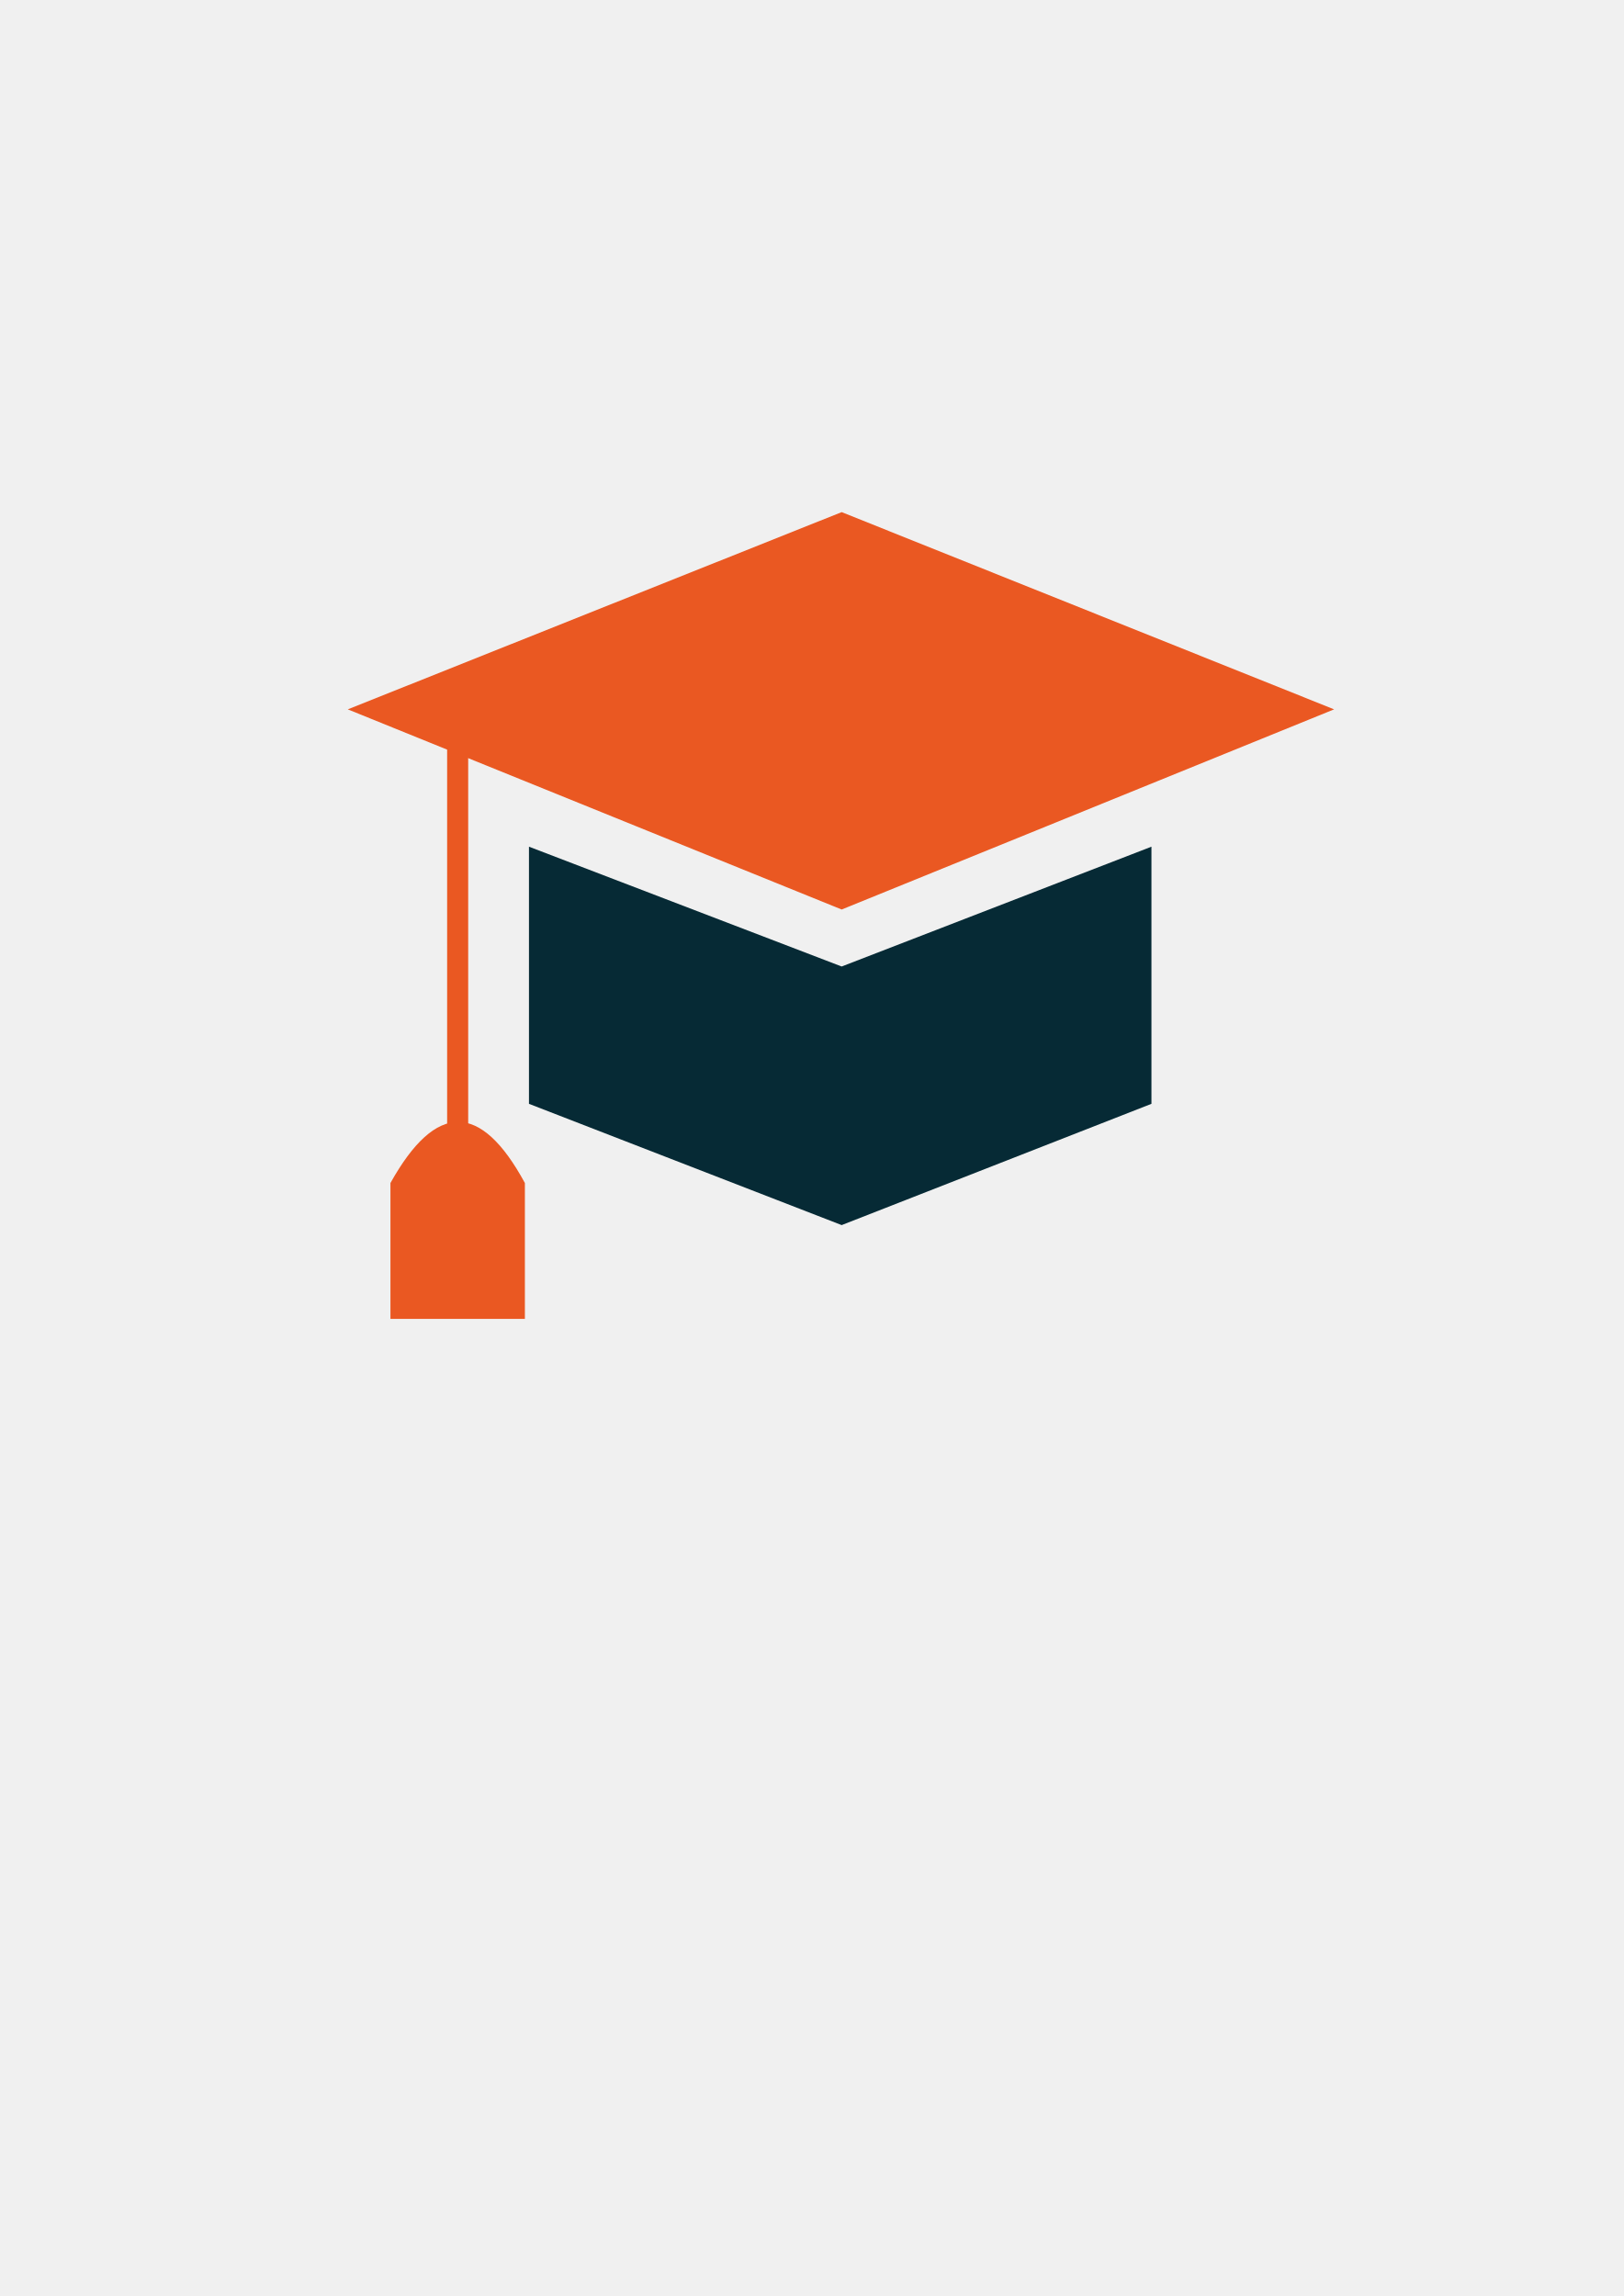
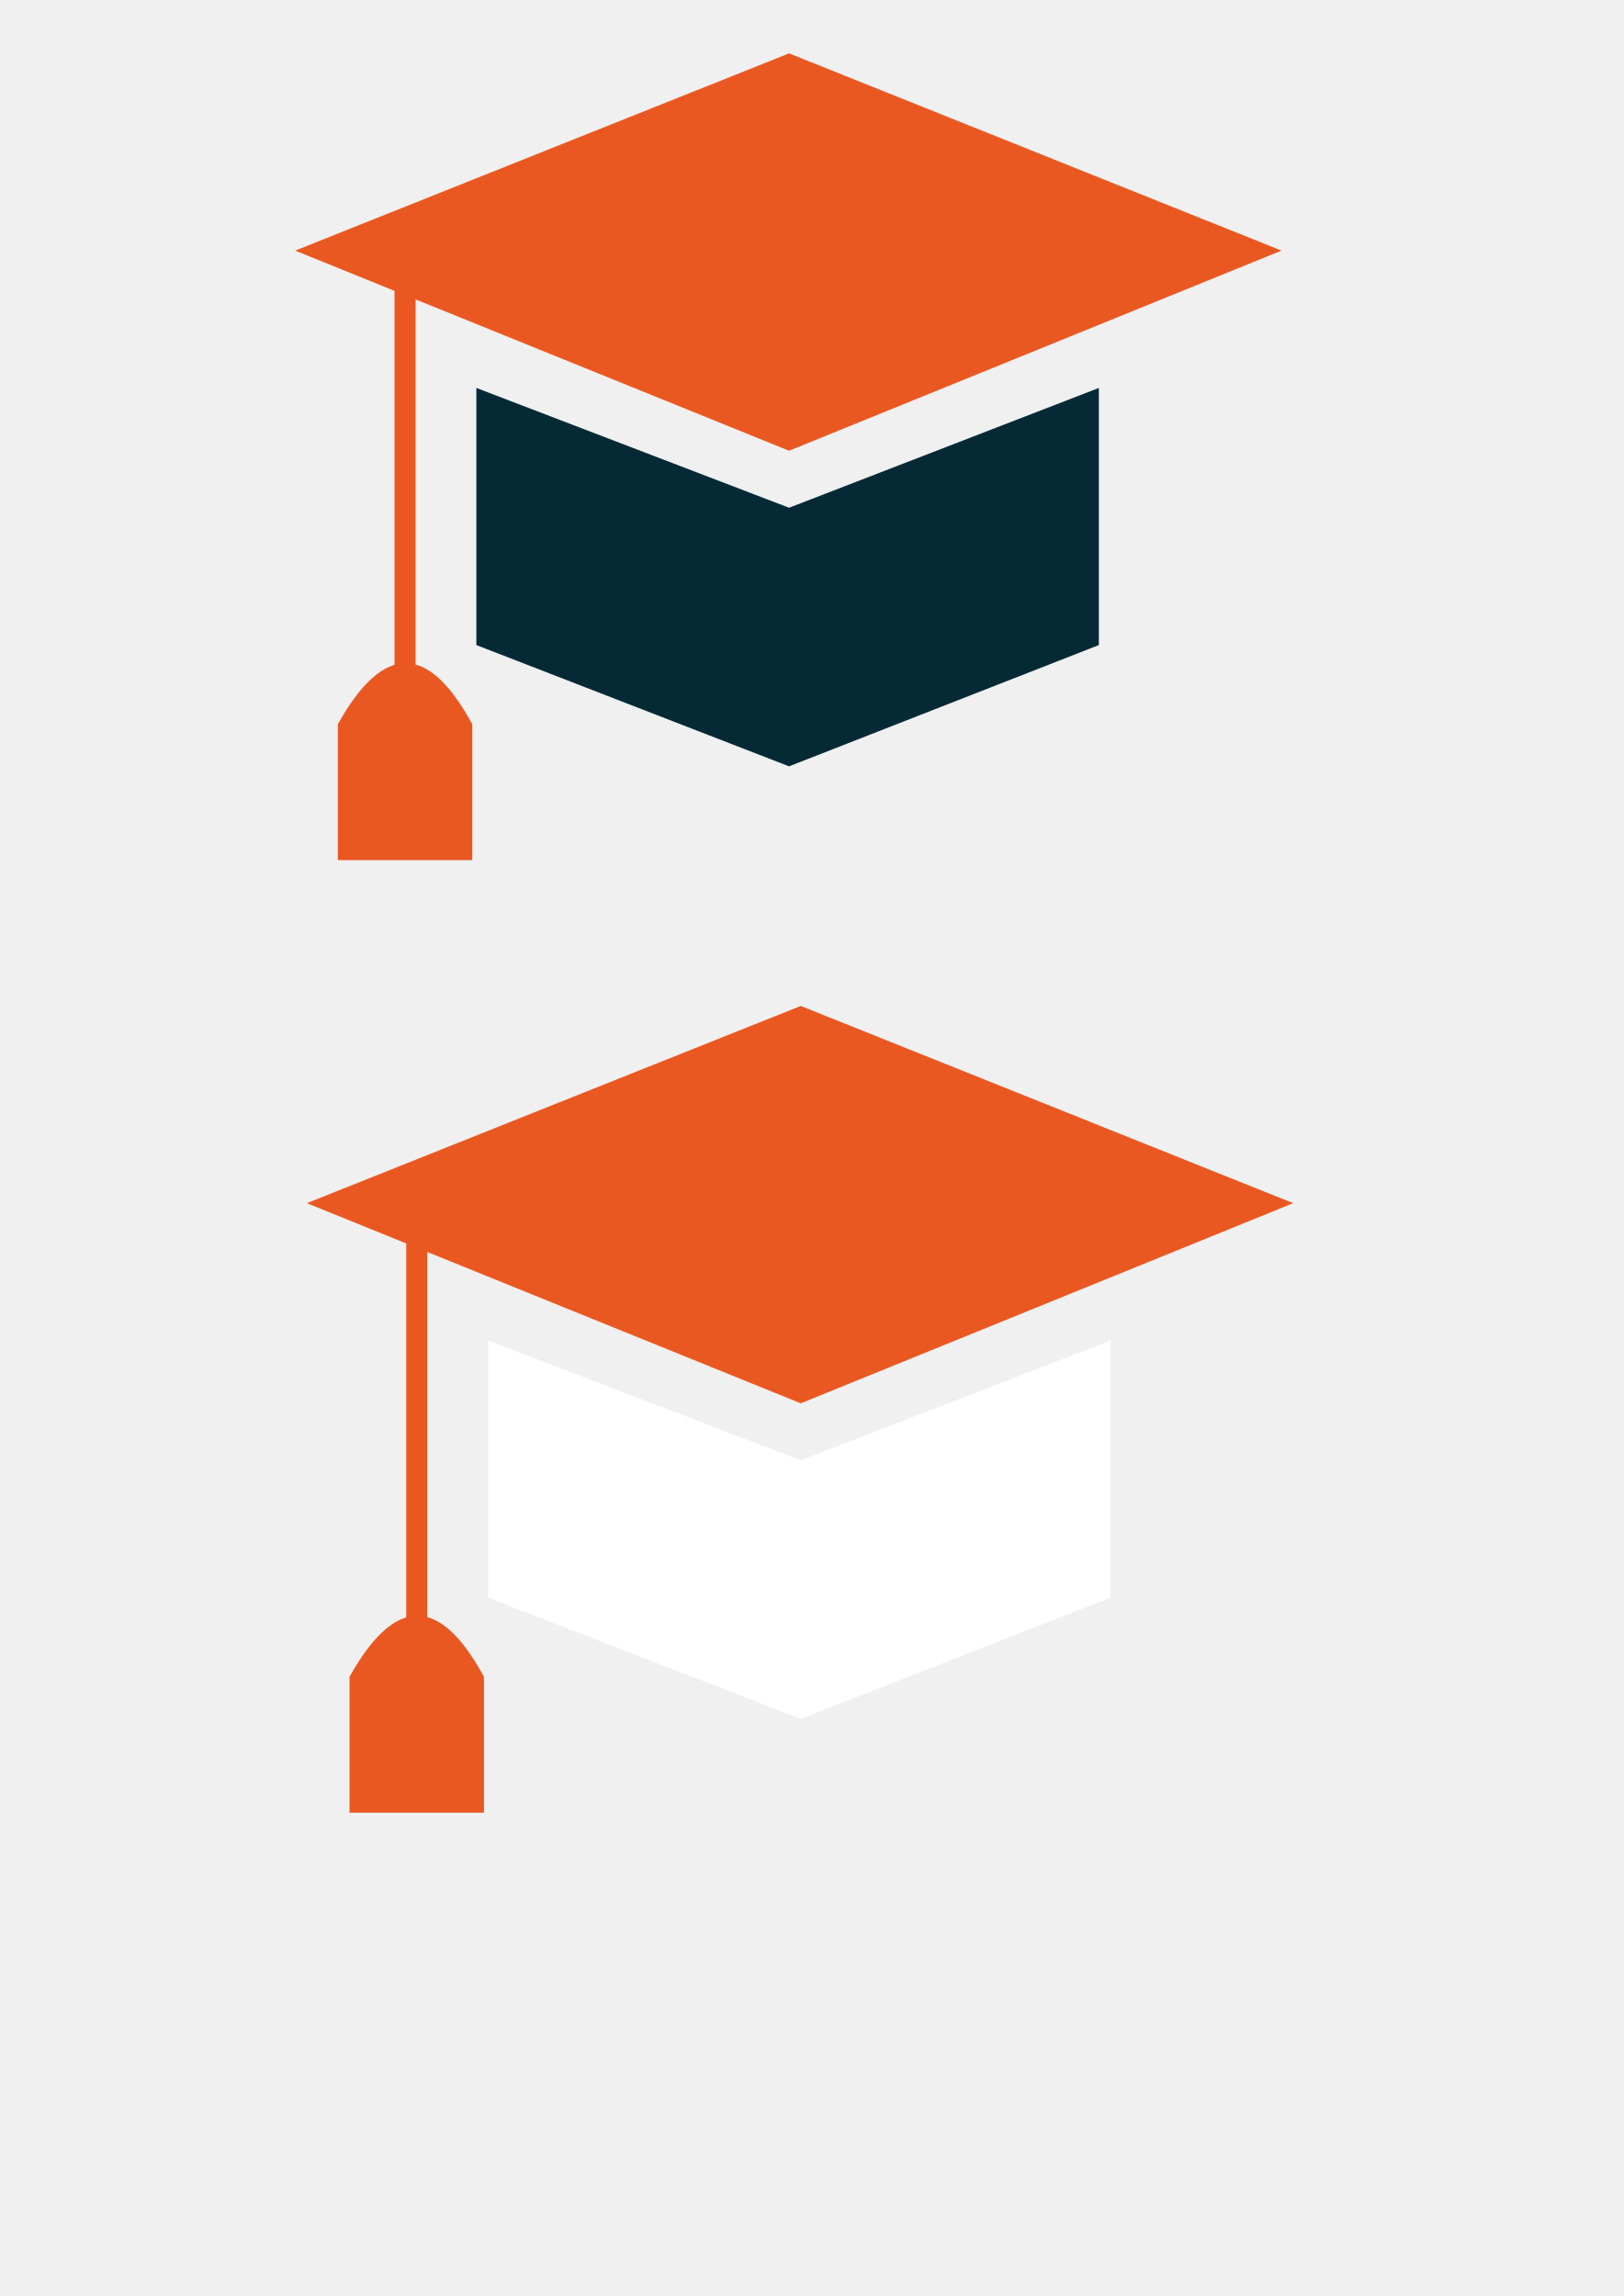
<svg xmlns="http://www.w3.org/2000/svg" width="210mm" height="297mm" viewBox="0 0 210 297" version="1.1" id="svg8">
  <defs id="defs2" />
  <g id="layer1">
-     <g id="g85">
+     <g id="g85" transform="translate(-6.803571,-59.34226)">
      <path id="path45" d="m 68.414,109.524 40.443,15.497 40.065,-15.497 v 33.262 l -40.065,15.686 -40.443,-15.686 z" style="fill:#062a35;fill-opacity:1;stroke:none;stroke-width:0.265px;stroke-linecap:butt;stroke-linejoin:miter;stroke-opacity:1" />
      <path id="path43" d="M 44.979,91.759 108.857,117.65 172.546,91.759 108.857,66.246 Z" style="fill:#ea5822;fill-opacity:1;stroke:none;stroke-width:0.265px;stroke-linecap:butt;stroke-linejoin:miter;stroke-opacity:1" />
      <g transform="translate(0,-0.5291667)" id="g78">
        <rect style="fill:#ea5822;fill-opacity:1;stroke:#ea5822;stroke-width:0.265;stroke-opacity:1" id="rect47" width="2.457" height="48.948" x="57.963" y="97.24" />
        <path style="fill:#ea5822;fill-opacity:1;stroke:none;stroke-width:0.265" d="m 50.498,153.558 c 5.885,-10.548 11.68,-10.522 17.387,0 v 17.576 H 50.498 Z" id="rect49" />
      </g>
    </g>
+     <g id="g48">
+       <path style="fill:#ffffff;fill-opacity:1;stroke:none;stroke-width:0.265px;stroke-linecap:butt;stroke-linejoin:miter;stroke-opacity:1" d="m 63.122,173.402 40.443,15.497 40.065,-15.497 v 33.262 l -40.065,15.686 -40.443,-15.686 z" id="path26" />
+       <path style="fill:#ea5822;fill-opacity:1;stroke:none;stroke-width:0.265px;stroke-linecap:butt;stroke-linejoin:miter;stroke-opacity:1" d="m 39.687,155.637 63.878,25.891 63.689,-25.891 -63.689,-25.513 z" id="path28" />
+       <g id="g34" transform="translate(-5.291667,63.34881)">
+         <rect y="97.24" x="57.963" height="48.948" width="2.457" id="rect30" style="fill:#ea5822;fill-opacity:1;stroke:#ea5822;stroke-width:0.265;stroke-opacity:1" />
+         <path id="path32" d="m 50.498,153.558 c 5.885,-10.548 11.68,-10.522 17.387,0 v 17.576 H 50.498 Z" style="fill:#ea5822;fill-opacity:1;stroke:none;stroke-width:0.265" />
+       </g>
+     </g>
  </g>
</svg>
